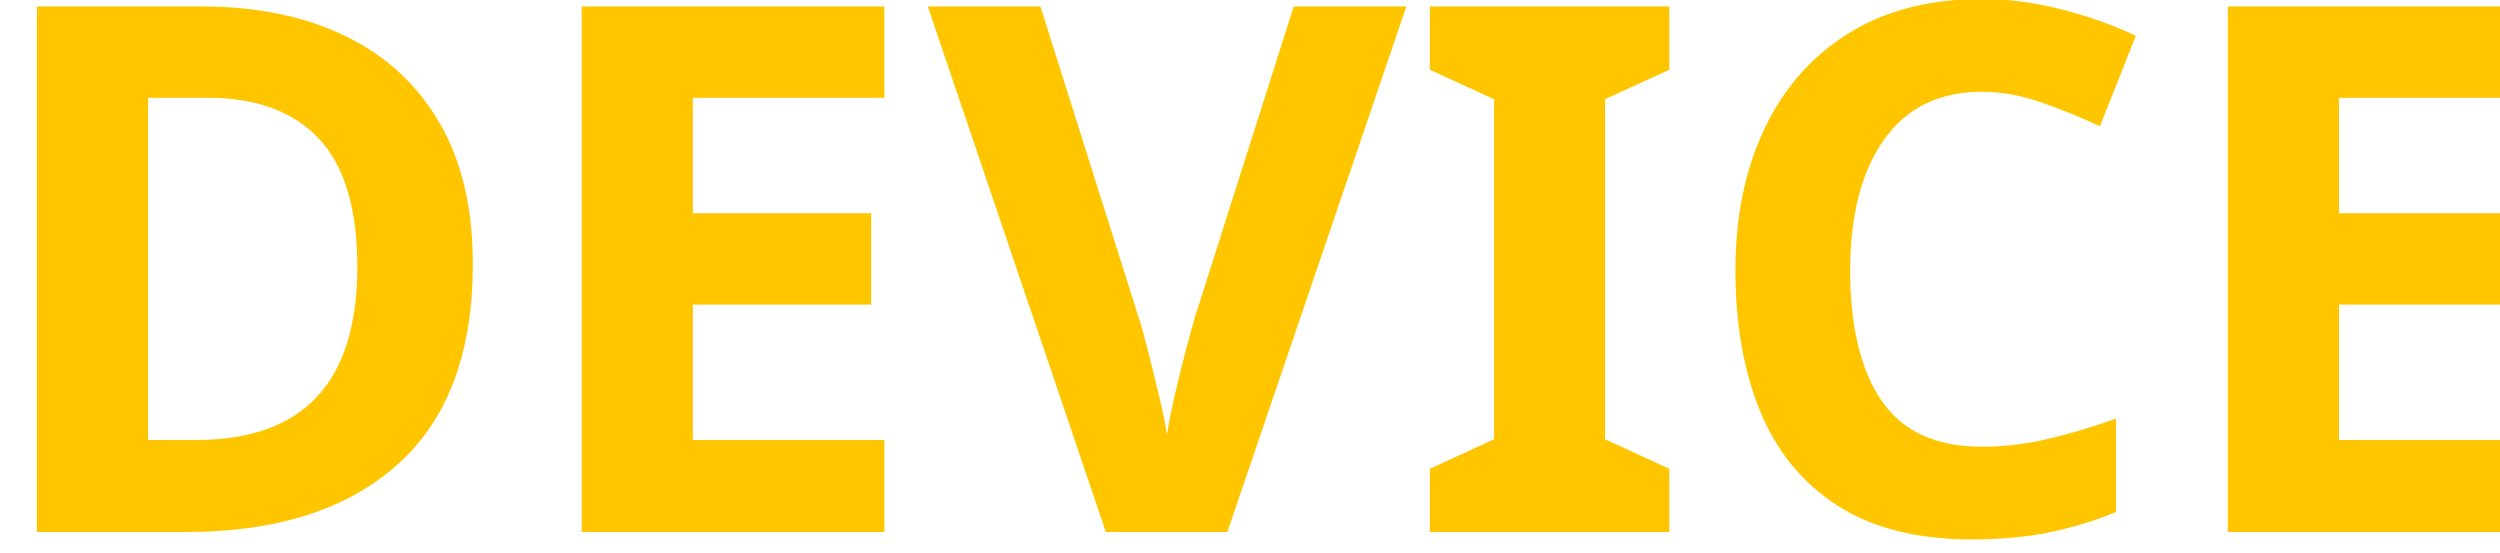
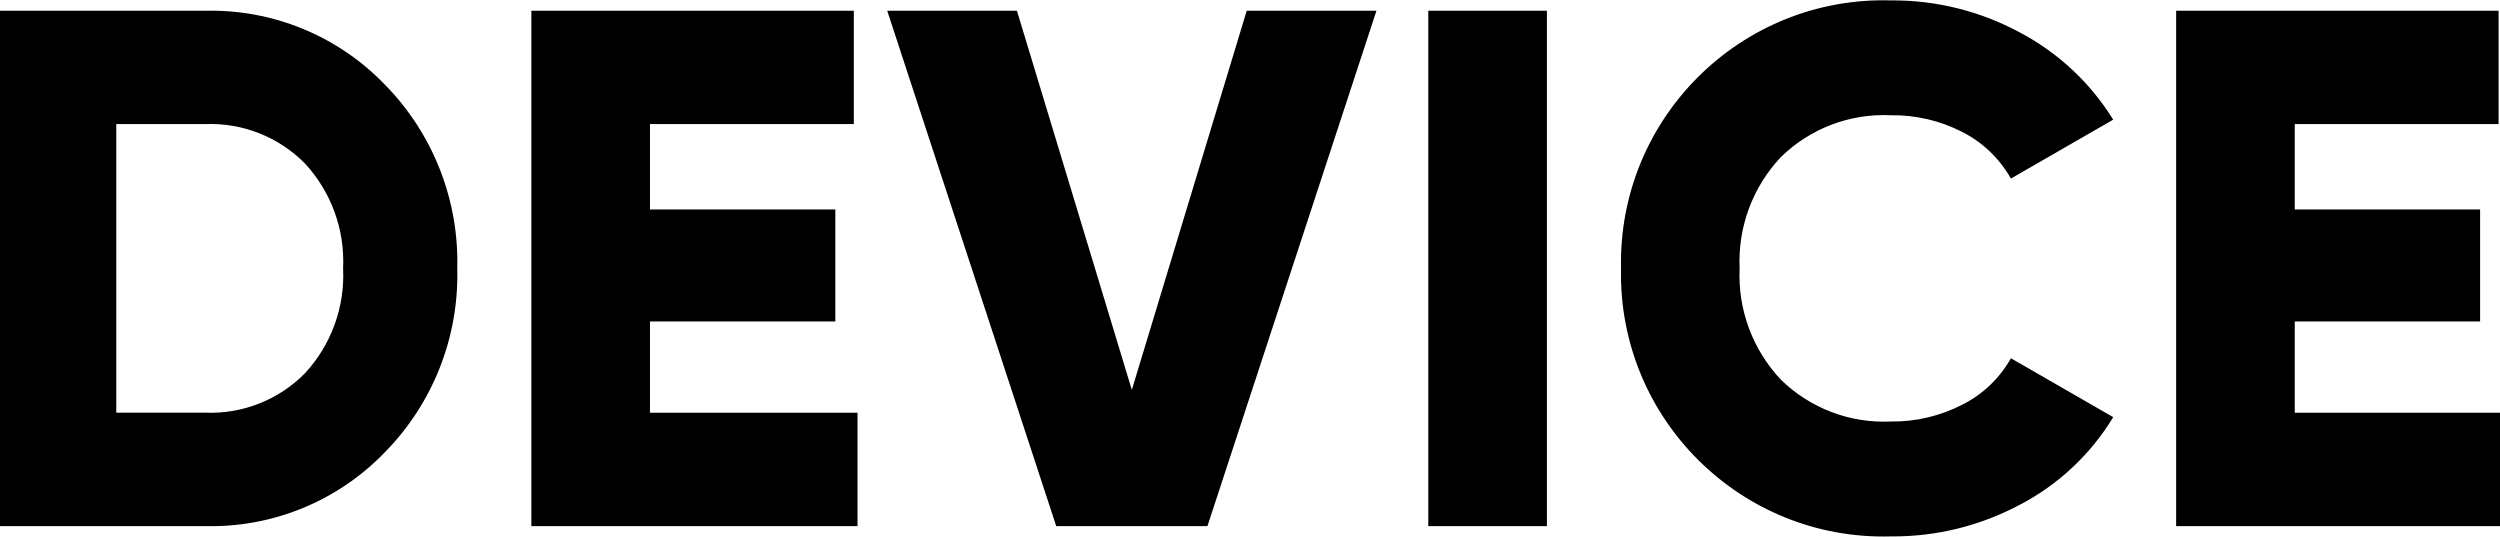
- <svg xmlns="http://www.w3.org/2000/svg" width="163" height="36" viewBox="0 0 163 36">
+ <svg xmlns="http://www.w3.org/2000/svg" width="163" height="35" viewBox="0 0 163 35">
  <defs>
    <style>
-       .cls-1 {
-         font-size: 48px;
-         fill: #ffc600;
-         font-family: Gilroy;
-         font-weight: 800;
-       }
-     </style>
+             .cls-1{fill-rule:evenodd}
+         </style>
  </defs>
-   <text id="logo" class="cls-1" x="-1.905" y="34.688">DEVICE</text>
+   <path id="_-e-logo" d="M-.151.702v33.6h13.532a15.72 15.72 0 0 0 11.72-4.824 16.458 16.458 0 0 0 4.712-11.976 16.458 16.458 0 0 0-4.712-11.976A15.723 15.723 0 0 0 13.381.702H-.151zM7.582 26.91V8.091h5.8a8.646 8.646 0 0 1 6.5 2.568 9.407 9.407 0 0 1 2.489 6.84 9.406 9.406 0 0 1-2.489 6.84 8.642 8.642 0 0 1-6.5 2.568h-5.8zm34.8-5.952h12.082v-7.3H42.378V8.091h13.291V.702H34.645v33.6H55.91V26.91H42.378v-5.952zm36.343 13.344L89.744.702h-8.458l-7.491 24.72L66.304.702h-8.457l11.019 33.6h9.859zm14.4 0h7.733V.702h-7.733v33.6zm38.615-1.416a15.506 15.506 0 0 0 6.041-5.688l-6.67-3.84a7.482 7.482 0 0 1-3.165 3.024 9.87 9.87 0 0 1-4.664 1.1 9.595 9.595 0 0 1-7.177-2.736 9.909 9.909 0 0 1-2.682-7.248 9.909 9.909 0 0 1 2.682-7.248 9.595 9.595 0 0 1 7.177-2.736 9.897 9.897 0 0 1 4.639 1.08 7.592 7.592 0 0 1 3.19 3.048l6.67-3.84a15.873 15.873 0 0 0-6.09-5.688 17.42 17.42 0 0 0-8.409-2.088c-9.779-.272-17.797 7.691-17.591 17.472-.208 9.781 7.809 17.747 17.588 17.476a17.52 17.52 0 0 0 8.458-2.088zm17.881-11.928h12.082v-7.3h-12.085V8.091h13.29V.702h-21.023v33.6h21.265V26.91h-13.532v-5.952z" class="cls-1" data-name="-e-logo" />
</svg>
